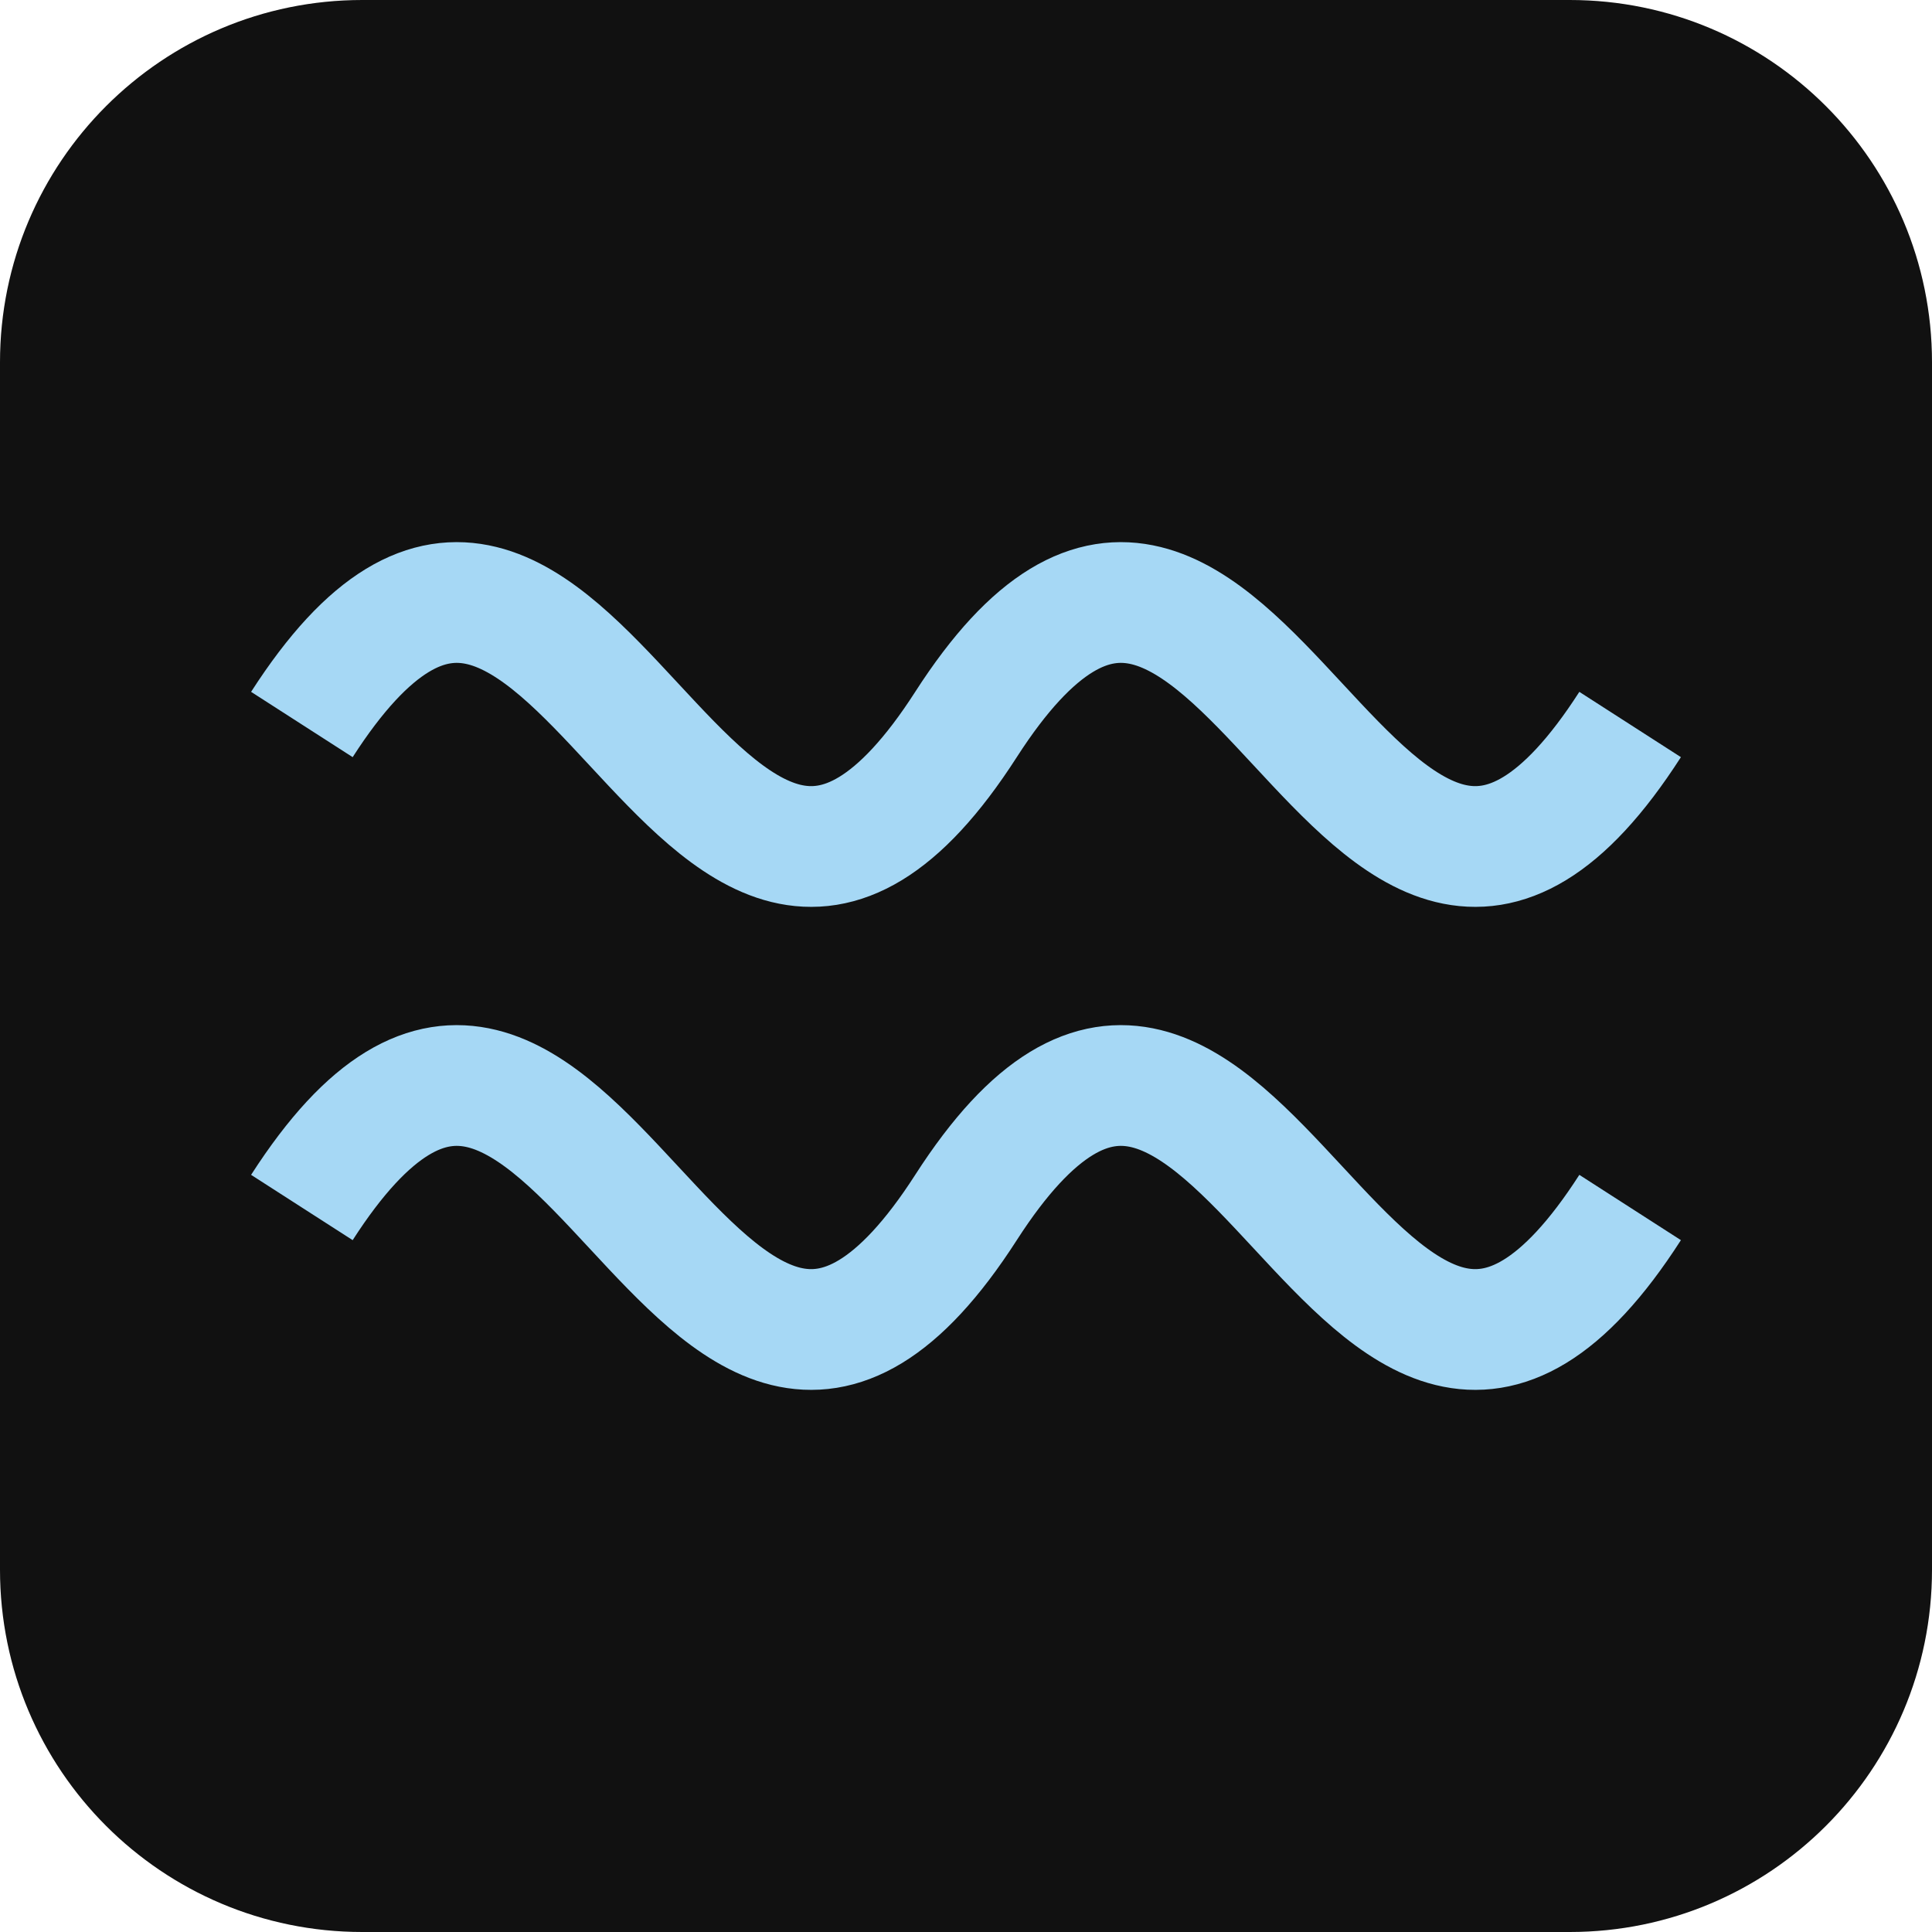
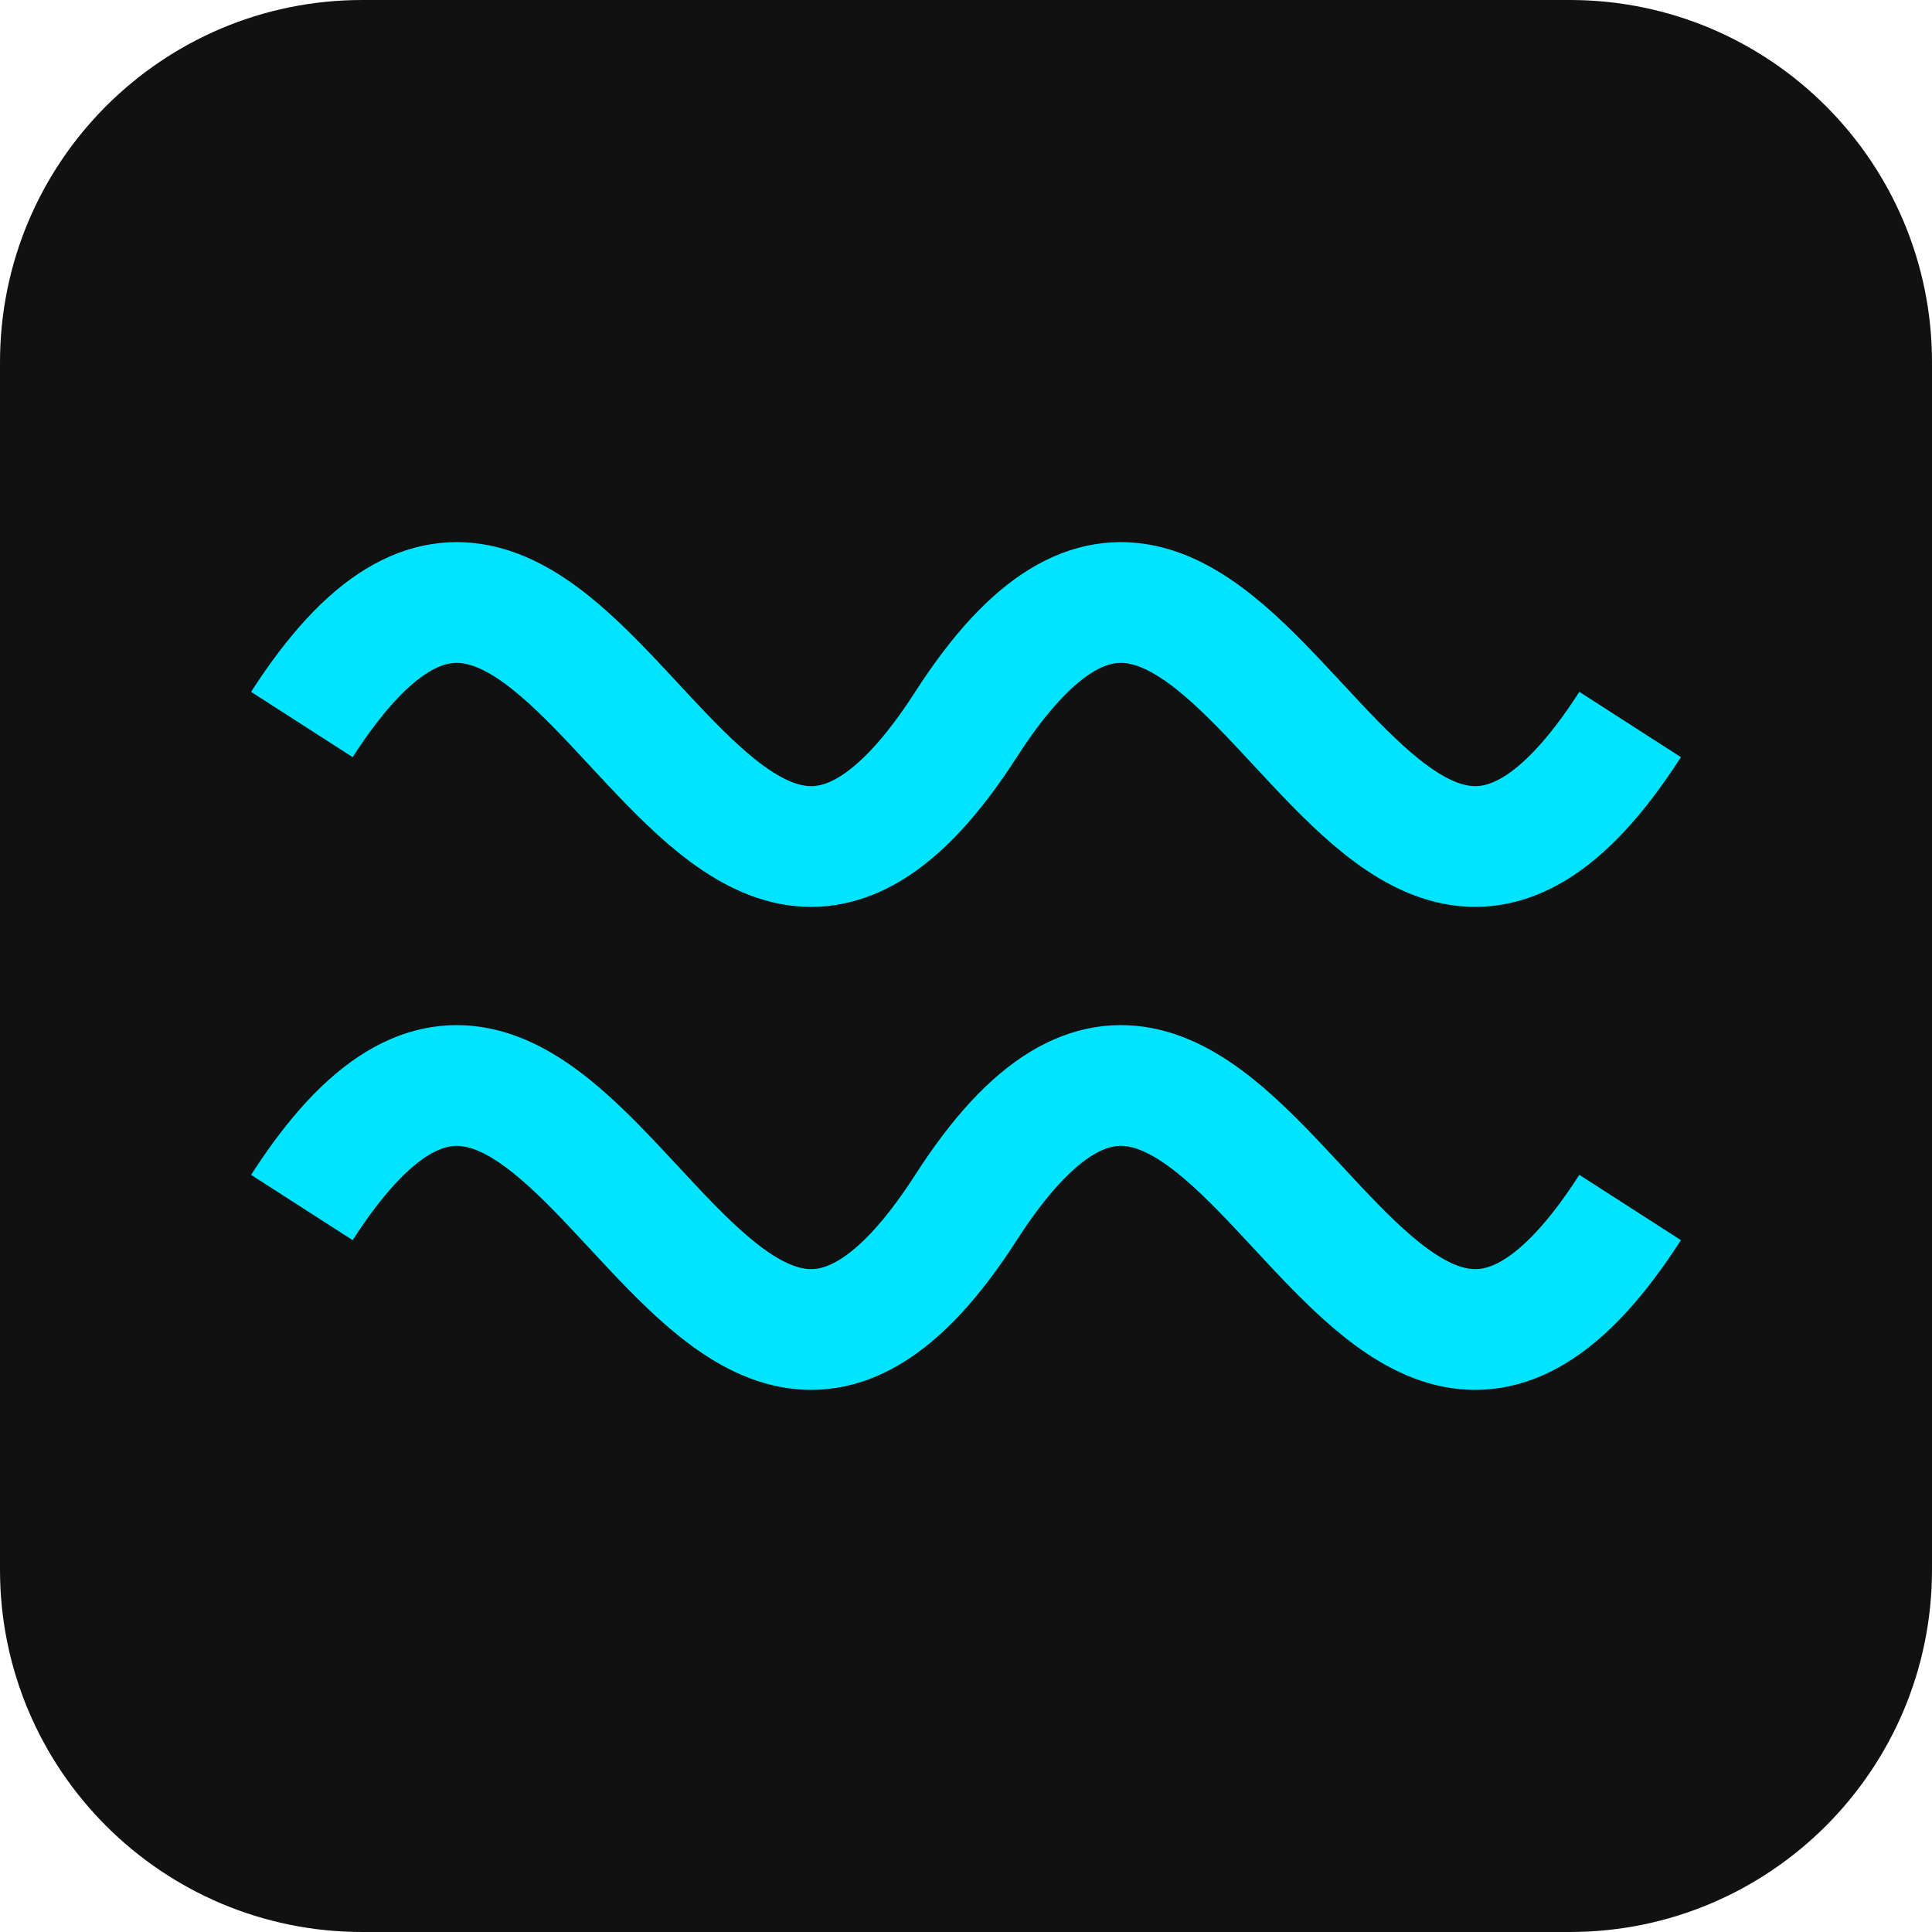
<svg xmlns="http://www.w3.org/2000/svg" viewBox="0 0 64 64">
  <rect width="64" height="64" rx="12" fill="#111" />
-   <path d="M10 24c9-14 13 14 22 0s13 14 22 0M10 40c9-14 13 14 22 0s13 14 22 0" fill="none" stroke="#a6d8f5" stroke-width="4" />
+   <path d="M10 24c9-14 13 14 22 0s13 14 22 0M10 40c9-14 13 14 22 0s13 14 22 0" fill="none" stroke="#00e5ff" stroke-width="4" />
</svg>
